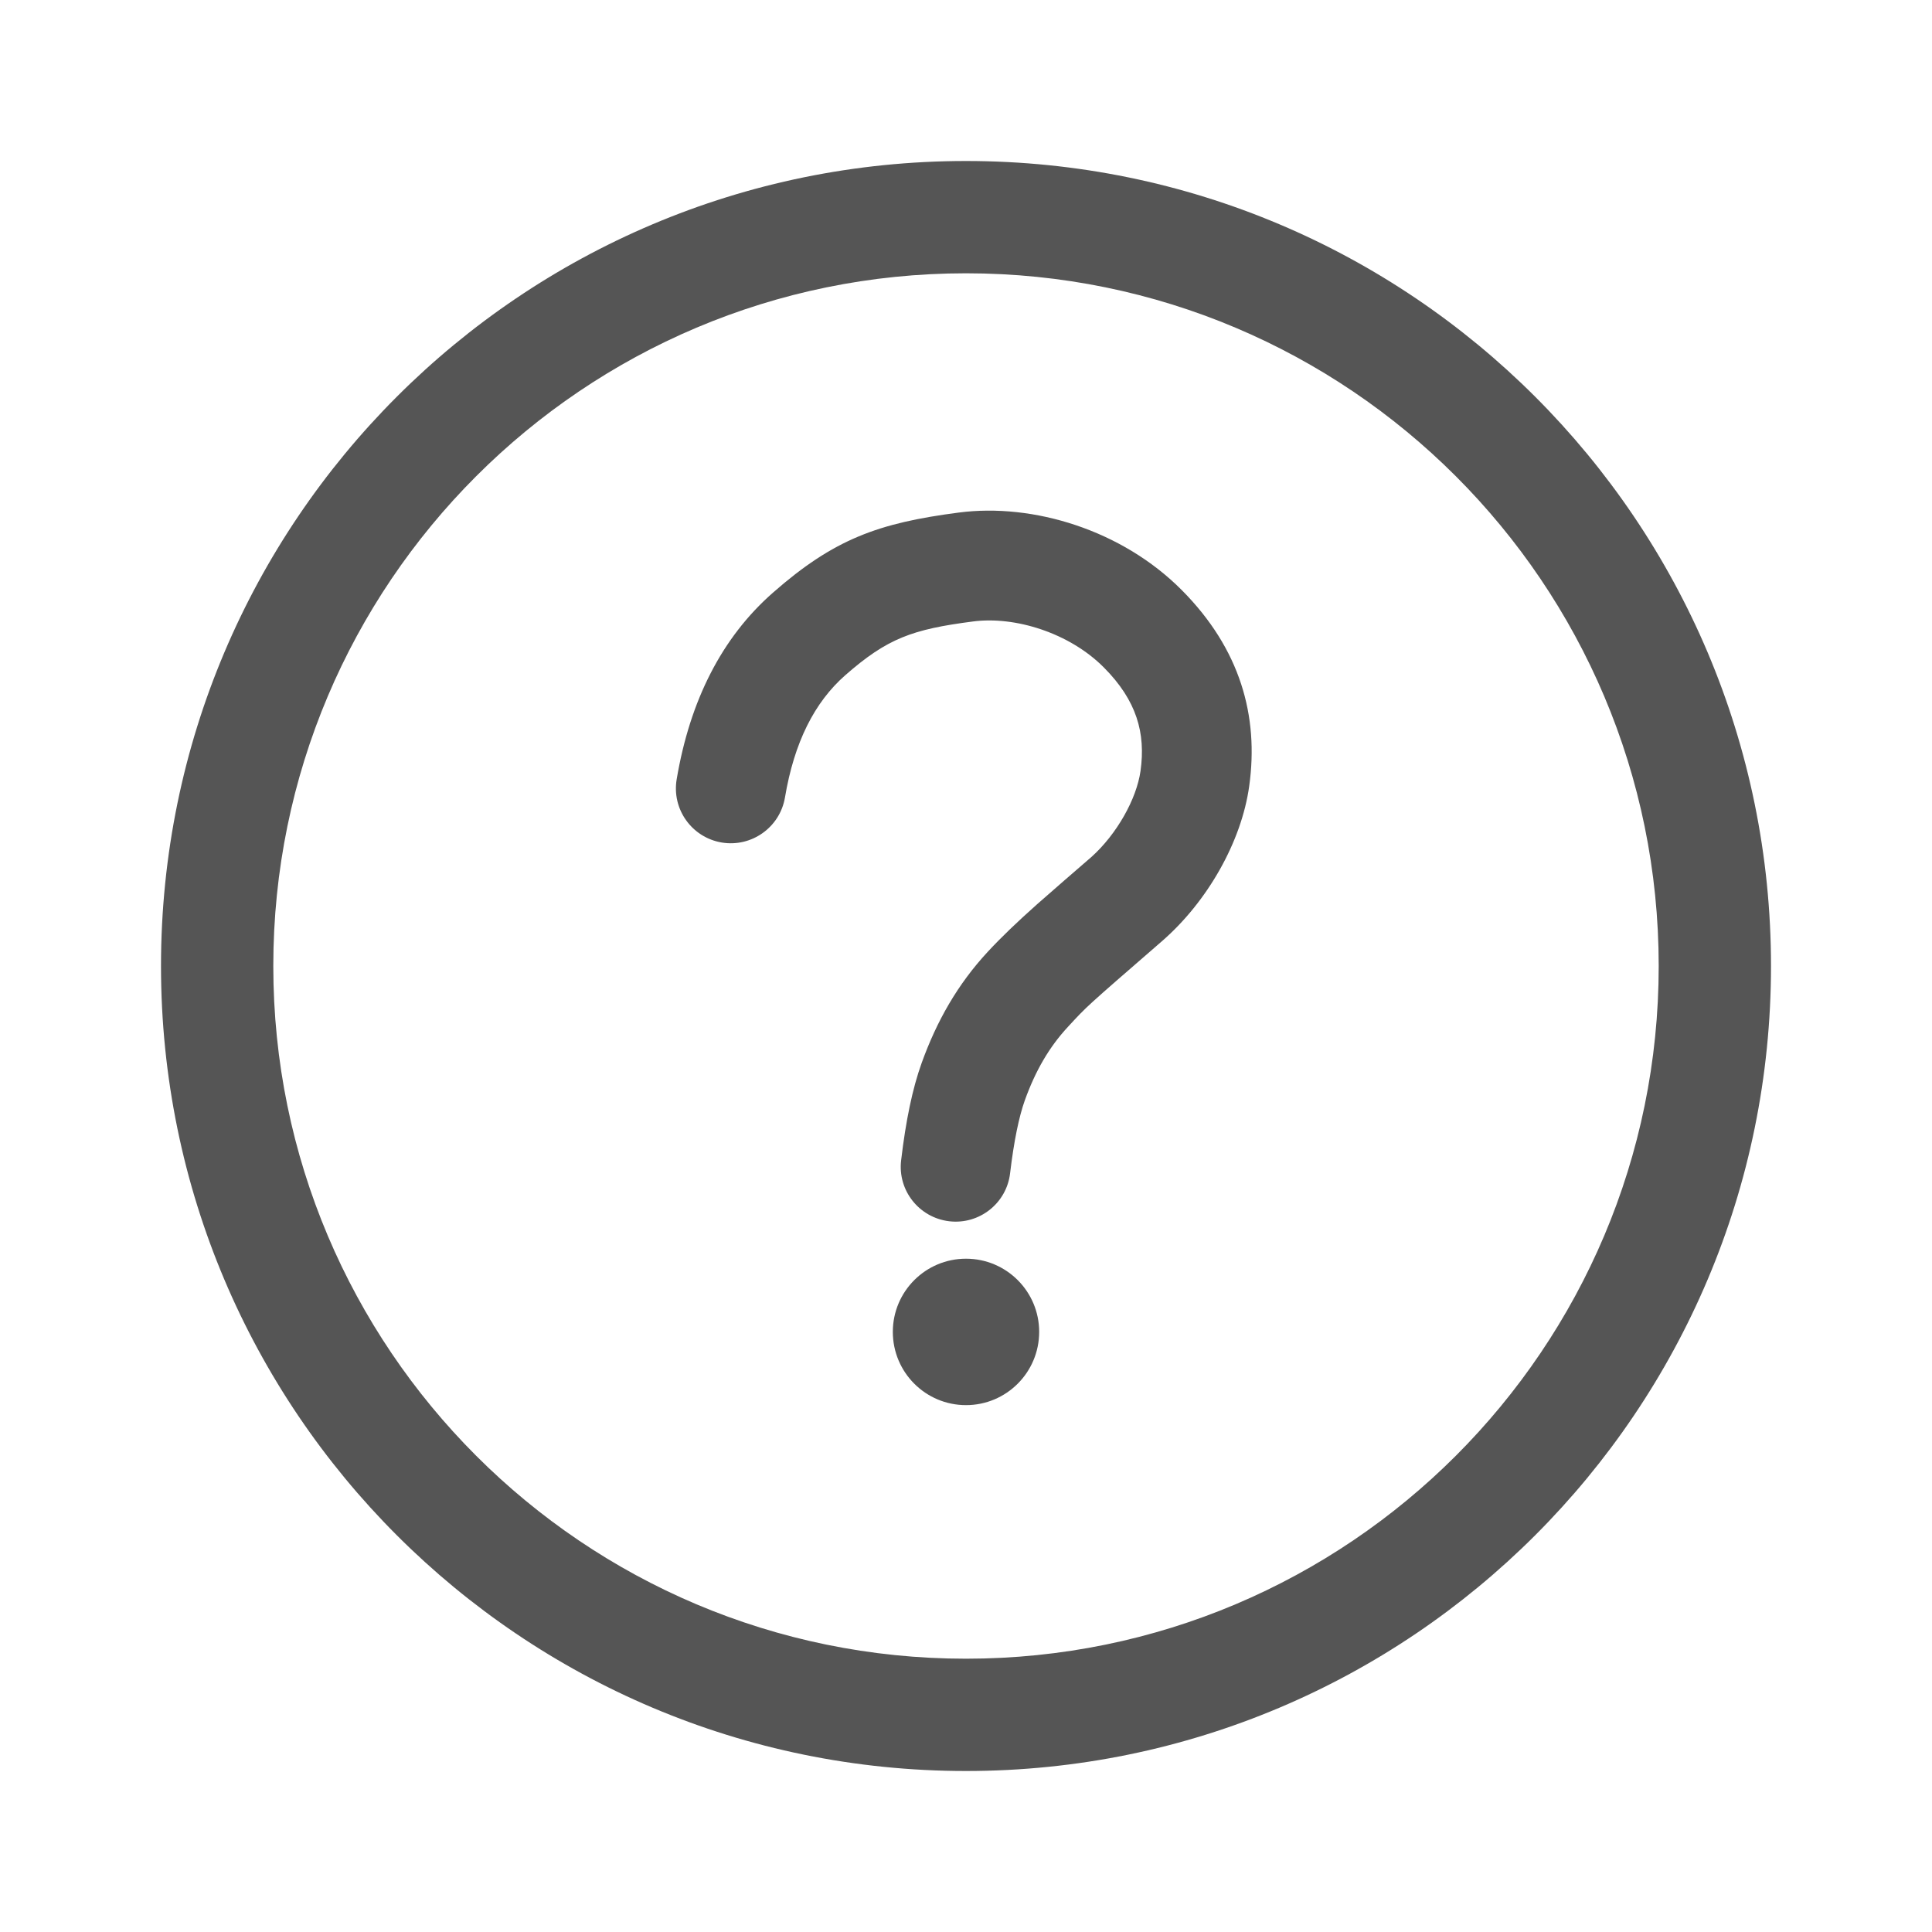
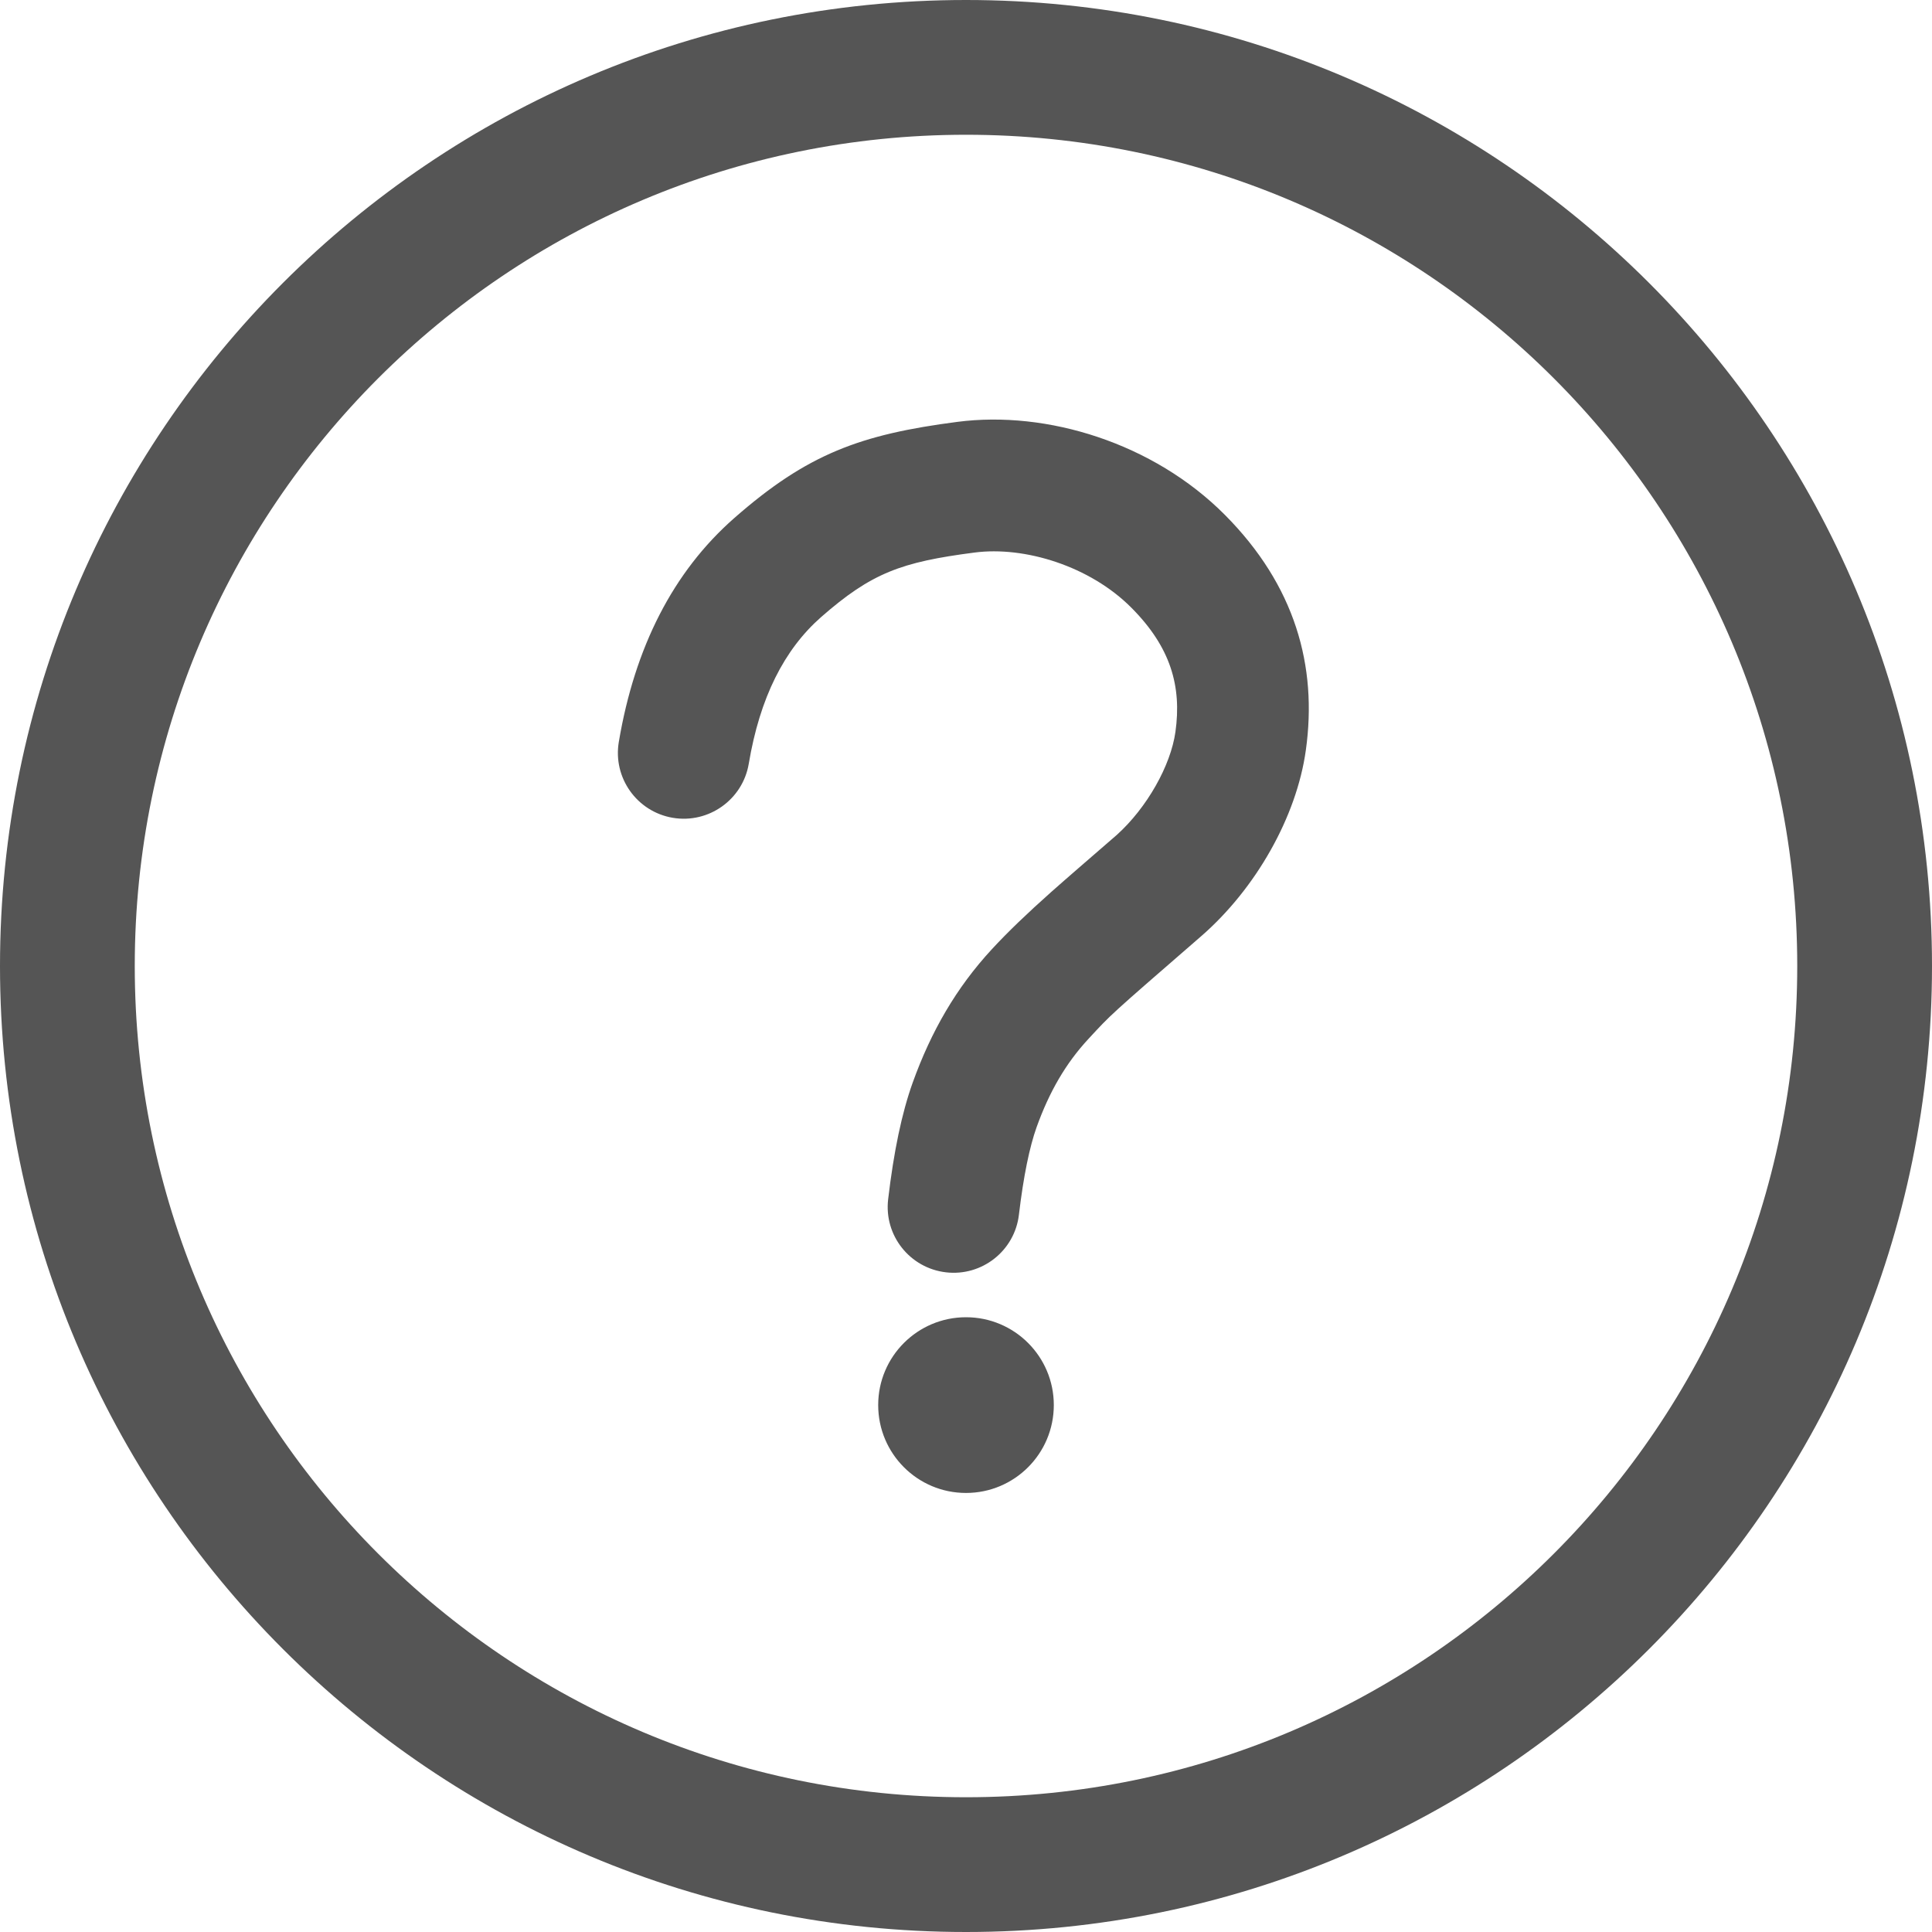
- <svg xmlns="http://www.w3.org/2000/svg" width="24" height="24" viewBox="0 0 24 24">
-   <path fill="#555" d="M12,22 C6.477,22 2,17.523 2,12 C2,6.477 6.477,2 12,2 C17.523,2 22,6.477 22,12 C22,17.523 17.523,22 12,22 Z M12,20.605 C16.752,20.605 20.605,16.752 20.605,12 C20.605,7.248 16.752,3.395 12,3.395 C7.248,3.395 3.395,7.248 3.395,12 C3.395,16.752 7.248,20.605 12,20.605 Z M14.168,9.577 C14.234,9.106 14.12,8.701 13.713,8.292 C13.284,7.86 12.607,7.652 12.088,7.72 C11.33,7.818 11.023,7.93 10.5,8.388 C10.118,8.724 9.866,9.221 9.751,9.907 C9.688,10.278 9.336,10.528 8.965,10.466 C8.593,10.403 8.343,10.051 8.406,9.68 C8.571,8.701 8.967,7.92 9.6,7.364 C10.359,6.697 10.91,6.497 11.912,6.367 C12.837,6.247 13.939,6.585 14.68,7.33 C15.406,8.06 15.64,8.894 15.518,9.766 C15.422,10.457 14.999,11.201 14.434,11.692 C13.466,12.532 13.508,12.495 13.269,12.753 C13.031,13.009 12.862,13.304 12.731,13.668 C12.658,13.872 12.595,14.176 12.548,14.573 C12.505,14.947 12.166,15.215 11.792,15.171 C11.418,15.127 11.15,14.789 11.194,14.415 C11.252,13.922 11.335,13.522 11.449,13.205 C11.638,12.68 11.897,12.227 12.268,11.826 C12.438,11.642 12.634,11.455 12.883,11.233 C12.998,11.13 13.45,10.739 13.561,10.643 C13.874,10.361 14.119,9.925 14.168,9.577 Z M12,17.455 C11.498,17.455 11.091,17.048 11.091,16.545 C11.091,16.043 11.498,15.636 12,15.636 C12.502,15.636 12.909,16.043 12.909,16.545 C12.909,17.048 12.502,17.455 12,17.455 Z" />
+ <svg xmlns="http://www.w3.org/2000/svg" width="20" height="20" viewBox="0 0 20 20">
+   <path fill="#555" d="M10,20 C4.477,20 0,15.523 0,10 C0,4.477 4.477,0 10,0 C15.523,0 20,4.477 20,10 C20,15.523 15.523,20 10,20 Z M10,18.605 C14.752,18.605 18.605,14.752 18.605,10 C18.605,5.248 14.752,1.395 10,1.395 C5.248,1.395 1.395,5.248 1.395,10 C1.395,14.752 5.248,18.605 10,18.605 Z M12.168,7.577 C12.234,7.106 12.12,6.701 11.713,6.292 C11.284,5.86 10.607,5.652 10.088,5.72 C9.33,5.818 9.023,5.93 8.5,6.388 C8.118,6.724 7.866,7.221 7.751,7.907 C7.688,8.278 7.336,8.528 6.965,8.466 C6.593,8.403 6.343,8.051 6.406,7.68 C6.571,6.701 6.967,5.92 7.6,5.364 C8.359,4.697 8.91,4.497 9.912,4.367 C10.837,4.247 11.939,4.585 12.68,5.33 C13.406,6.06 13.64,6.894 13.518,7.766 C13.422,8.457 12.999,9.201 12.434,9.692 C11.466,10.532 11.508,10.495 11.269,10.753 C11.031,11.009 10.862,11.304 10.731,11.668 C10.658,11.872 10.595,12.176 10.548,12.573 C10.505,12.947 10.166,13.215 9.792,13.171 C9.418,13.127 9.15,12.789 9.194,12.415 C9.252,11.922 9.335,11.522 9.449,11.205 C9.638,10.68 9.897,10.227 10.268,9.826 C10.438,9.642 10.634,9.455 10.883,9.233 C10.998,9.13 11.45,8.739 11.561,8.643 C11.874,8.361 12.119,7.925 12.168,7.577 Z M10,15.455 C9.498,15.455 9.091,15.048 9.091,14.545 C9.091,14.043 9.498,13.636 10,13.636 C10.502,13.636 10.909,14.043 10.909,14.545 C10.909,15.048 10.502,15.455 10,15.455 Z" />
</svg>
